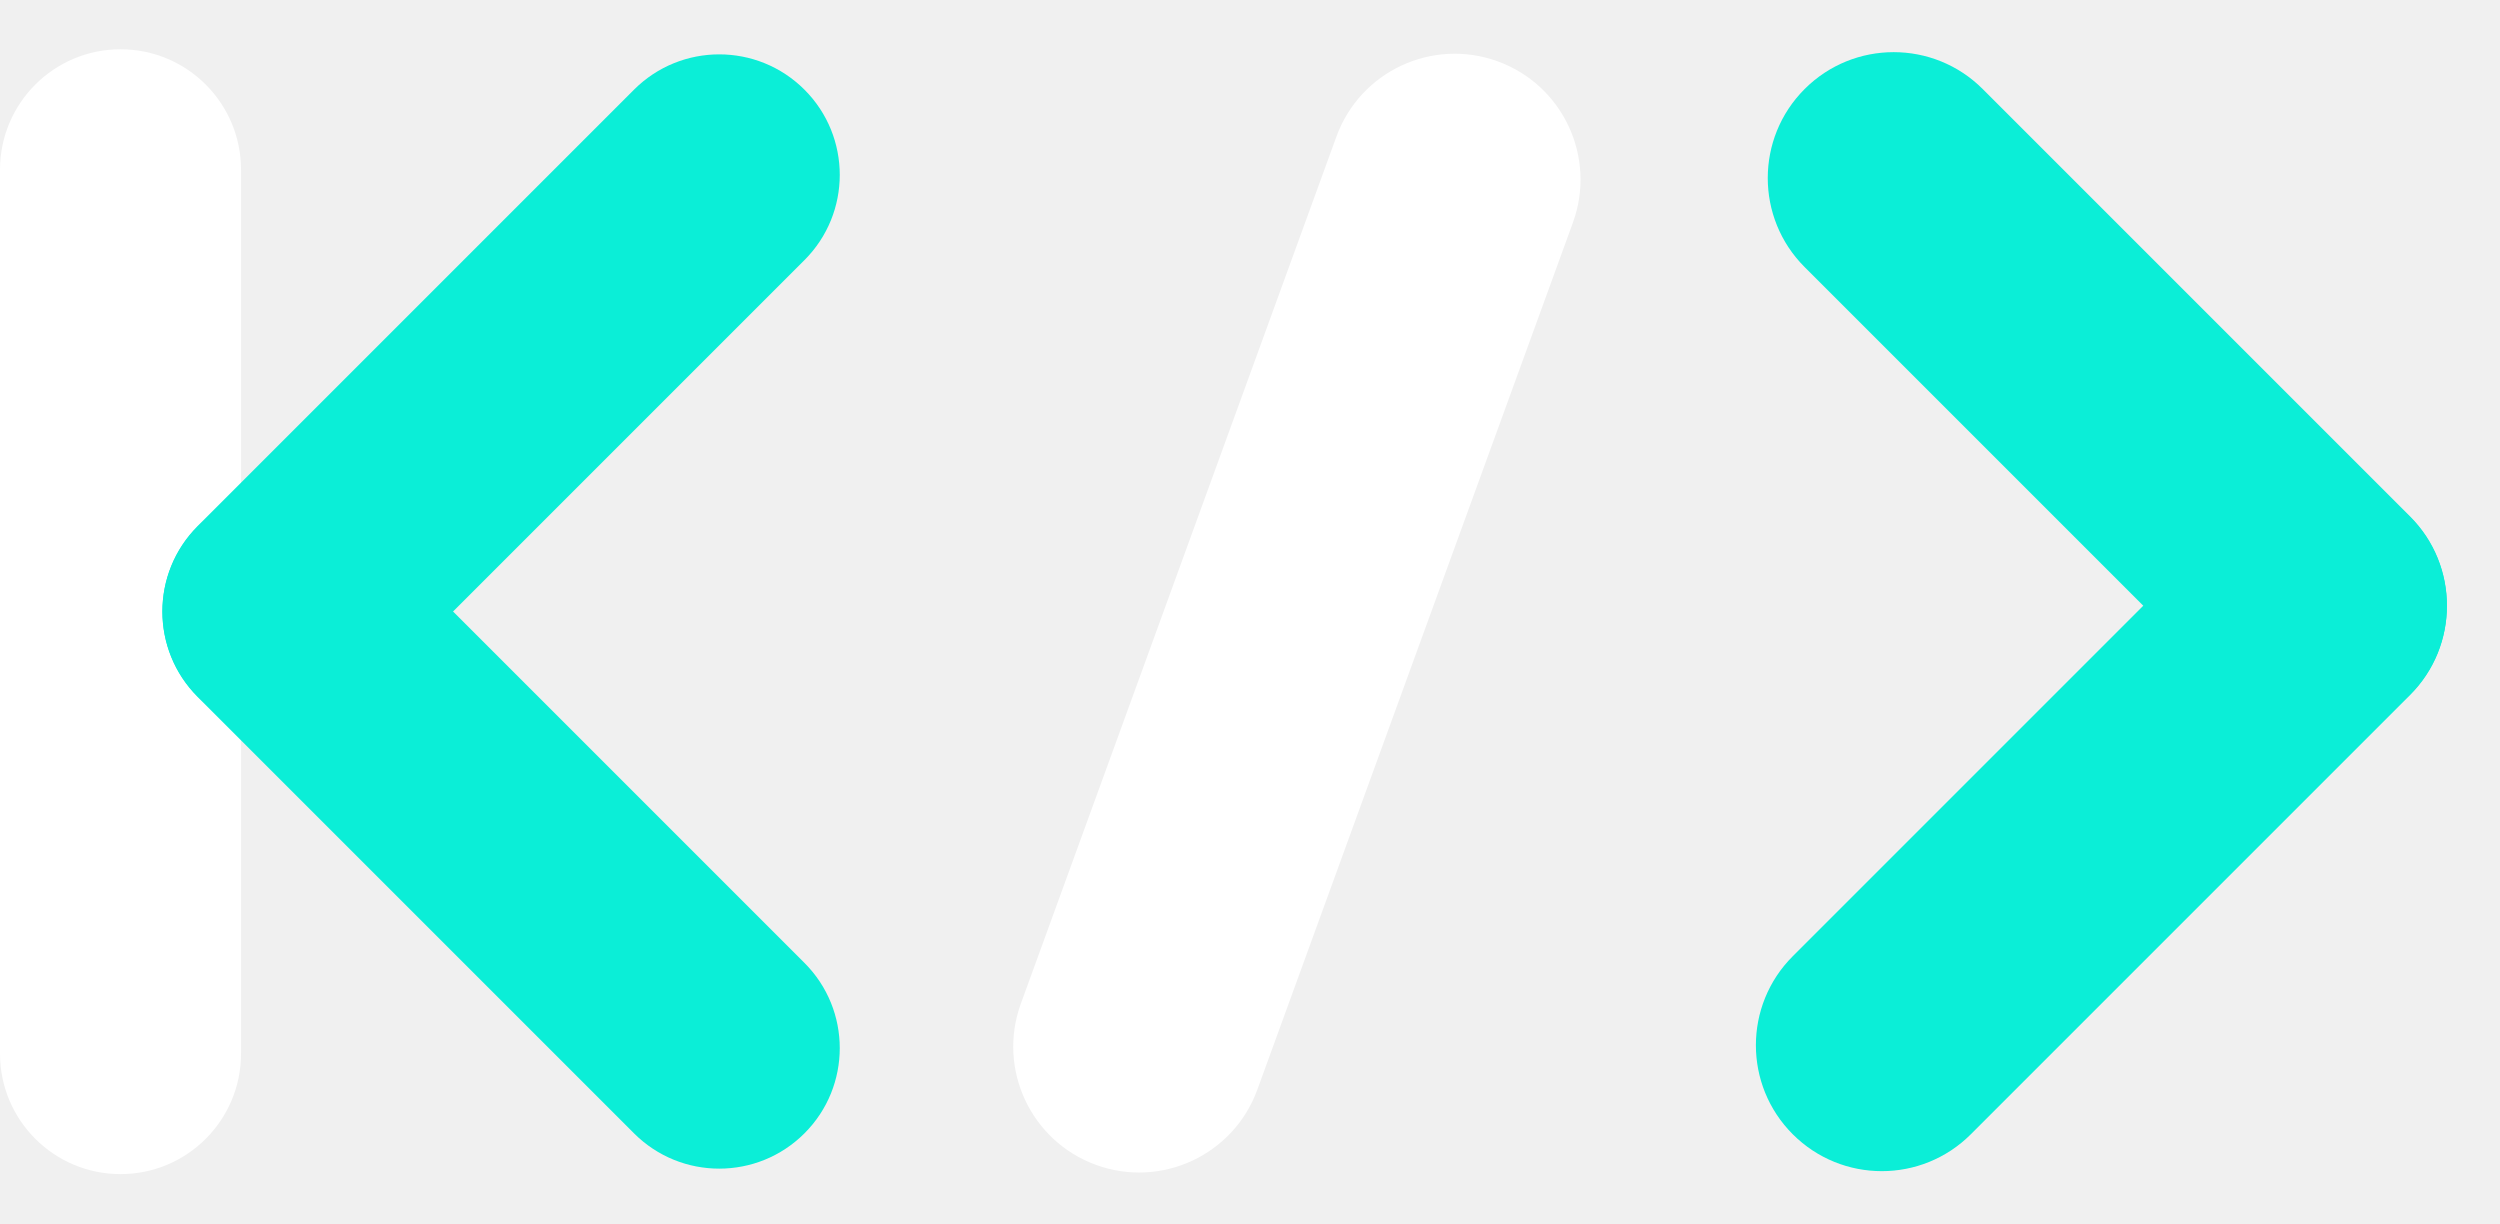
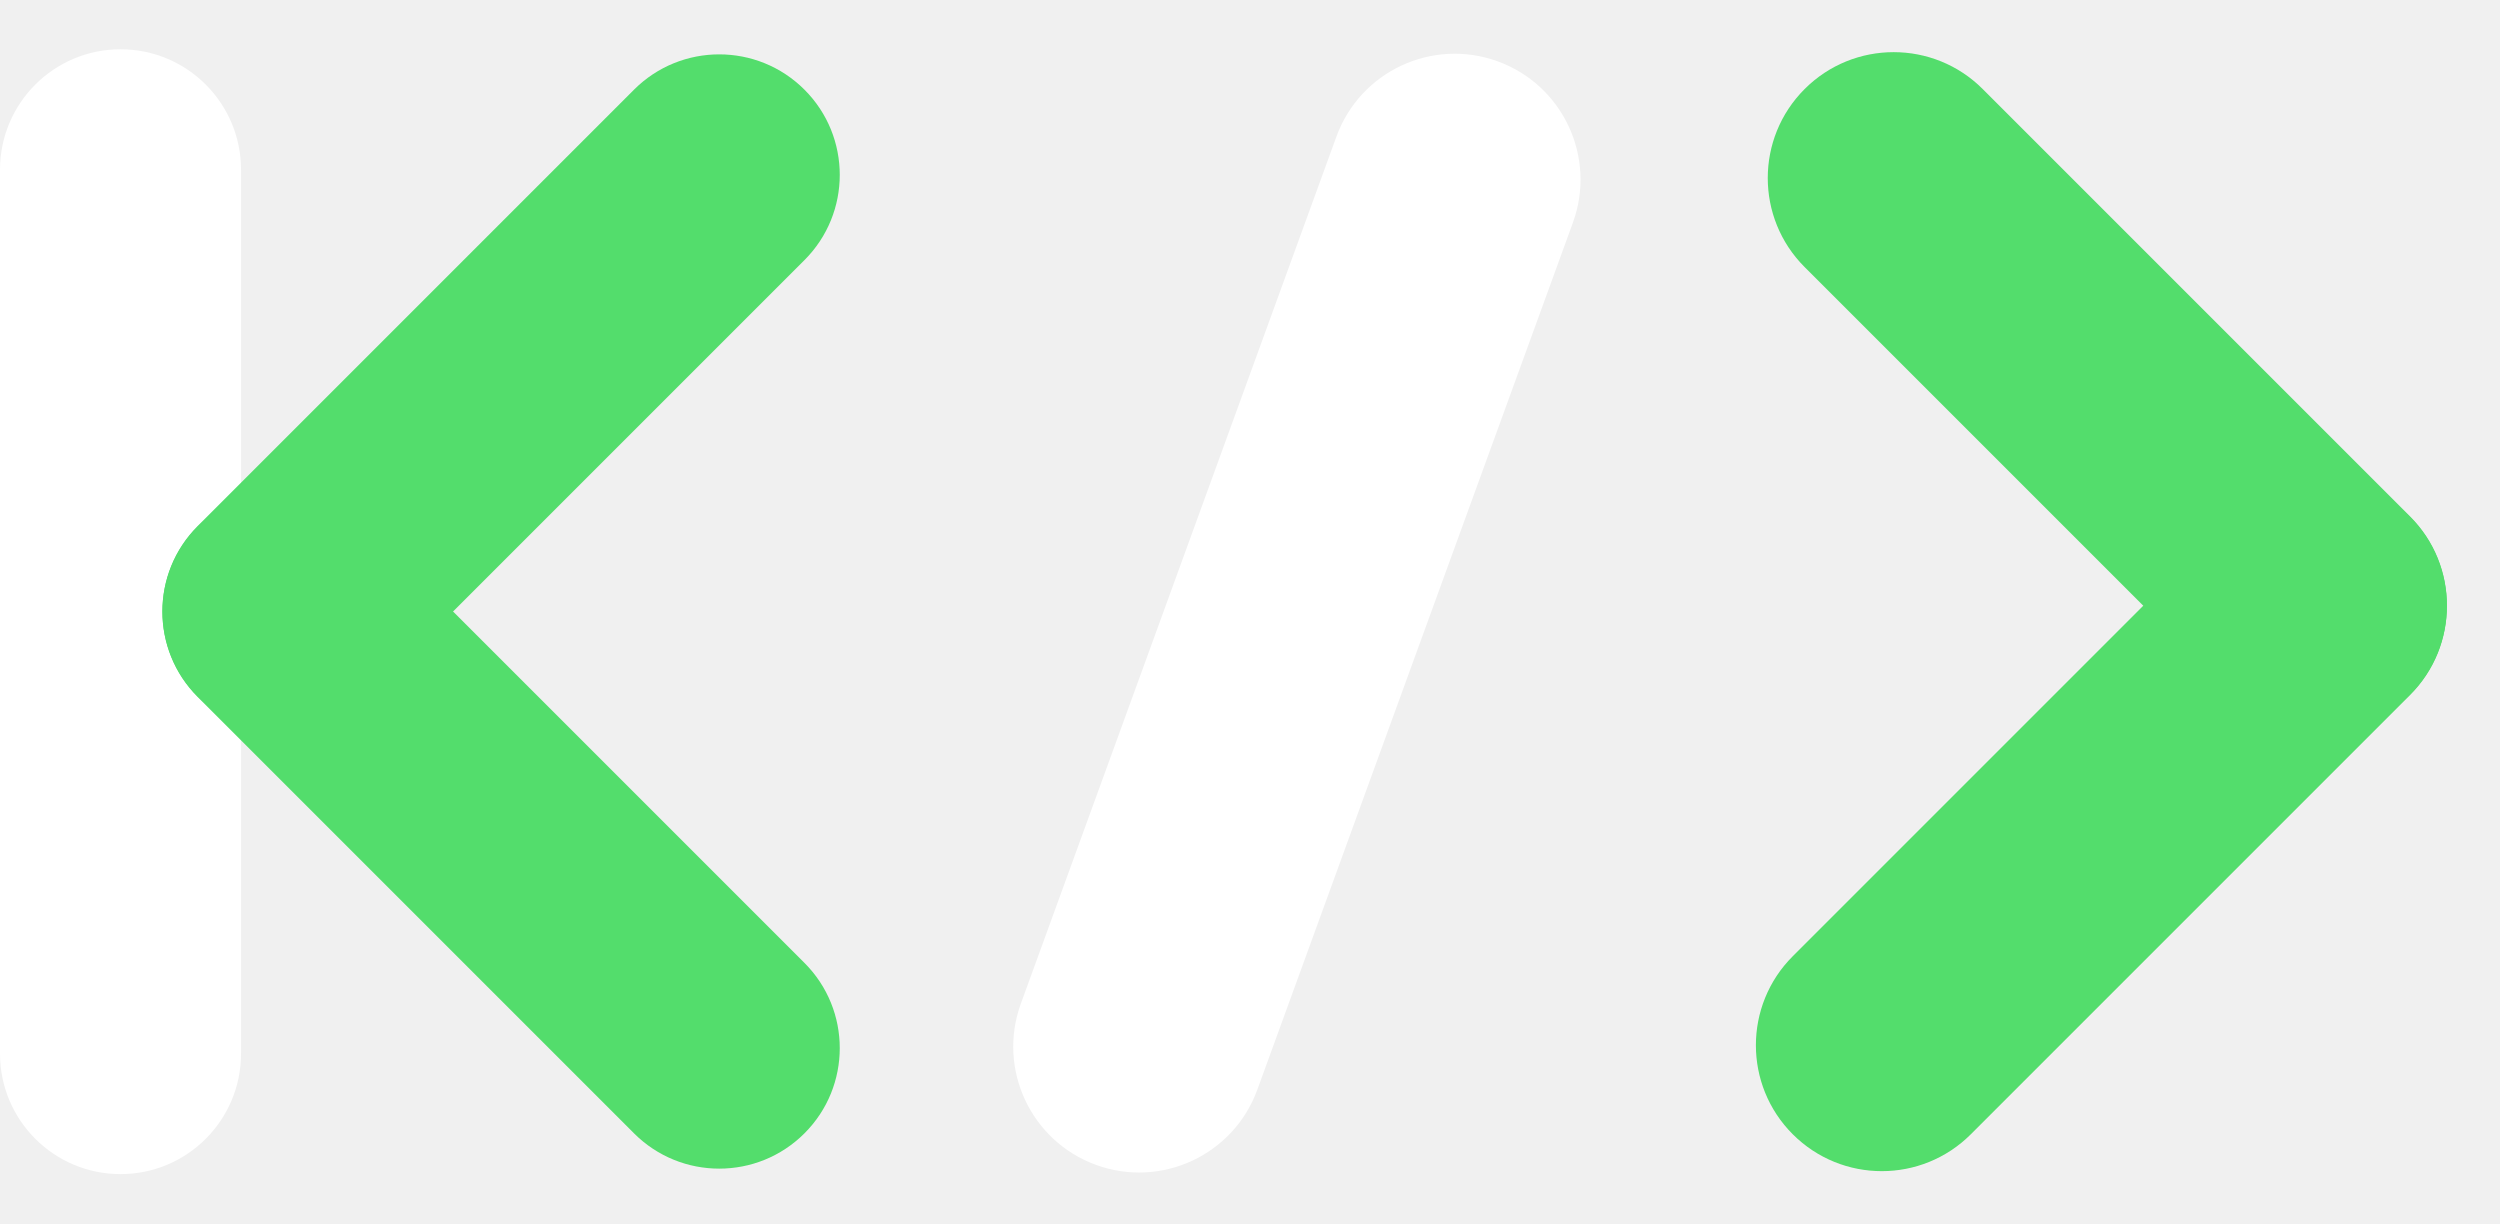
<svg xmlns="http://www.w3.org/2000/svg" width="562" height="275" viewBox="0 0 562 275" fill="none">
  <rect y="11.078" width="54.185" height="252.862" rx="27.092" fill="white" />
-   <rect x="25.286" y="137.533" width="54.185" height="192.898" rx="27.092" transform="rotate(-45 25.2861 137.533)" fill="#0BEED7" />
-   <rect x="63.601" y="175.714" width="54.185" height="192.898" rx="27.092" transform="rotate(-135 63.6006 175.714)" fill="#0BEED7" />
+   <rect x="25.286" y="137.533" width="54.185" height="192.898" rx="27.092" transform="rotate(-45 25.2861 137.533)" fill="#53DD6C" />
+   <rect x="63.601" y="175.714" width="54.185" height="192.898" rx="27.092" transform="rotate(-135 63.6006 175.714)" fill="#53DD6C" />
  <rect x="272.972" y="271.544" width="56.571" height="264" rx="28.286" transform="rotate(-160 272.972 271.544)" fill="white" />
-   <rect x="561.792" y="136.096" width="56.608" height="192.469" rx="28.304" transform="rotate(135 561.792 136.096)" fill="#0BEED7" />
-   <rect x="521.764" y="96.207" width="56.608" height="196.242" rx="28.304" transform="rotate(45 521.764 96.2075)" fill="#0BEED7" />
+   <rect x="561.792" y="136.096" width="56.608" height="192.469" rx="28.304" transform="rotate(135 561.792 136.096)" fill="#53DD6C" />
+   <rect x="521.764" y="96.207" width="56.608" height="196.242" rx="28.304" transform="rotate(45 521.764 96.2075)" fill="#53DD6C" />
</svg>
